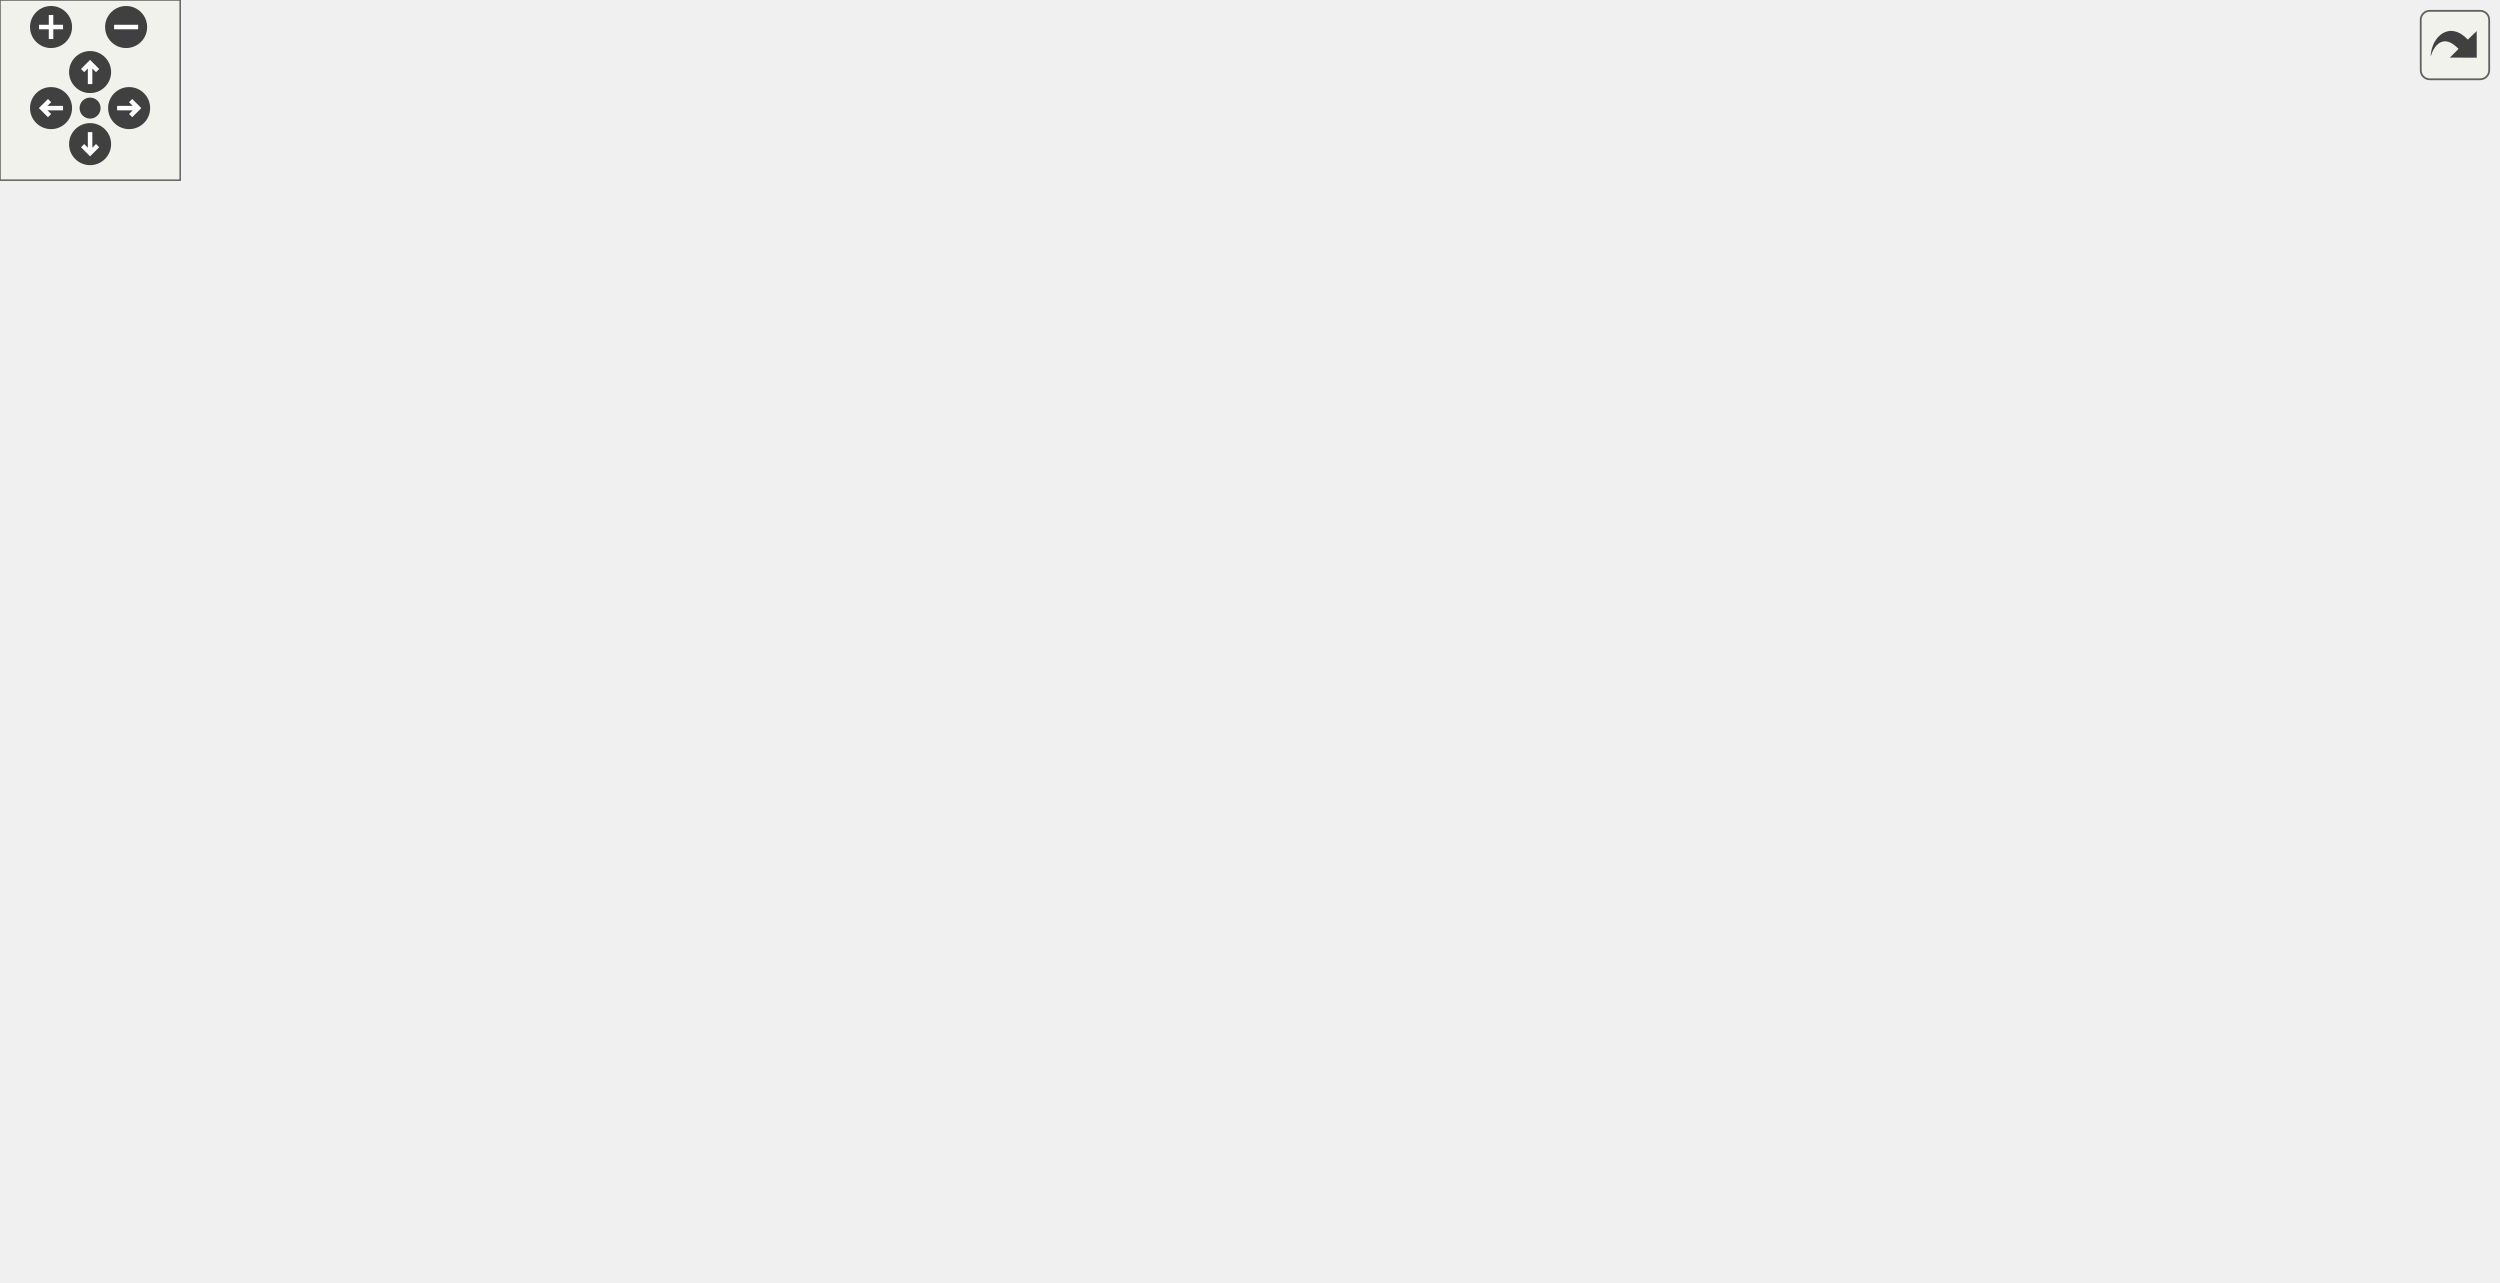
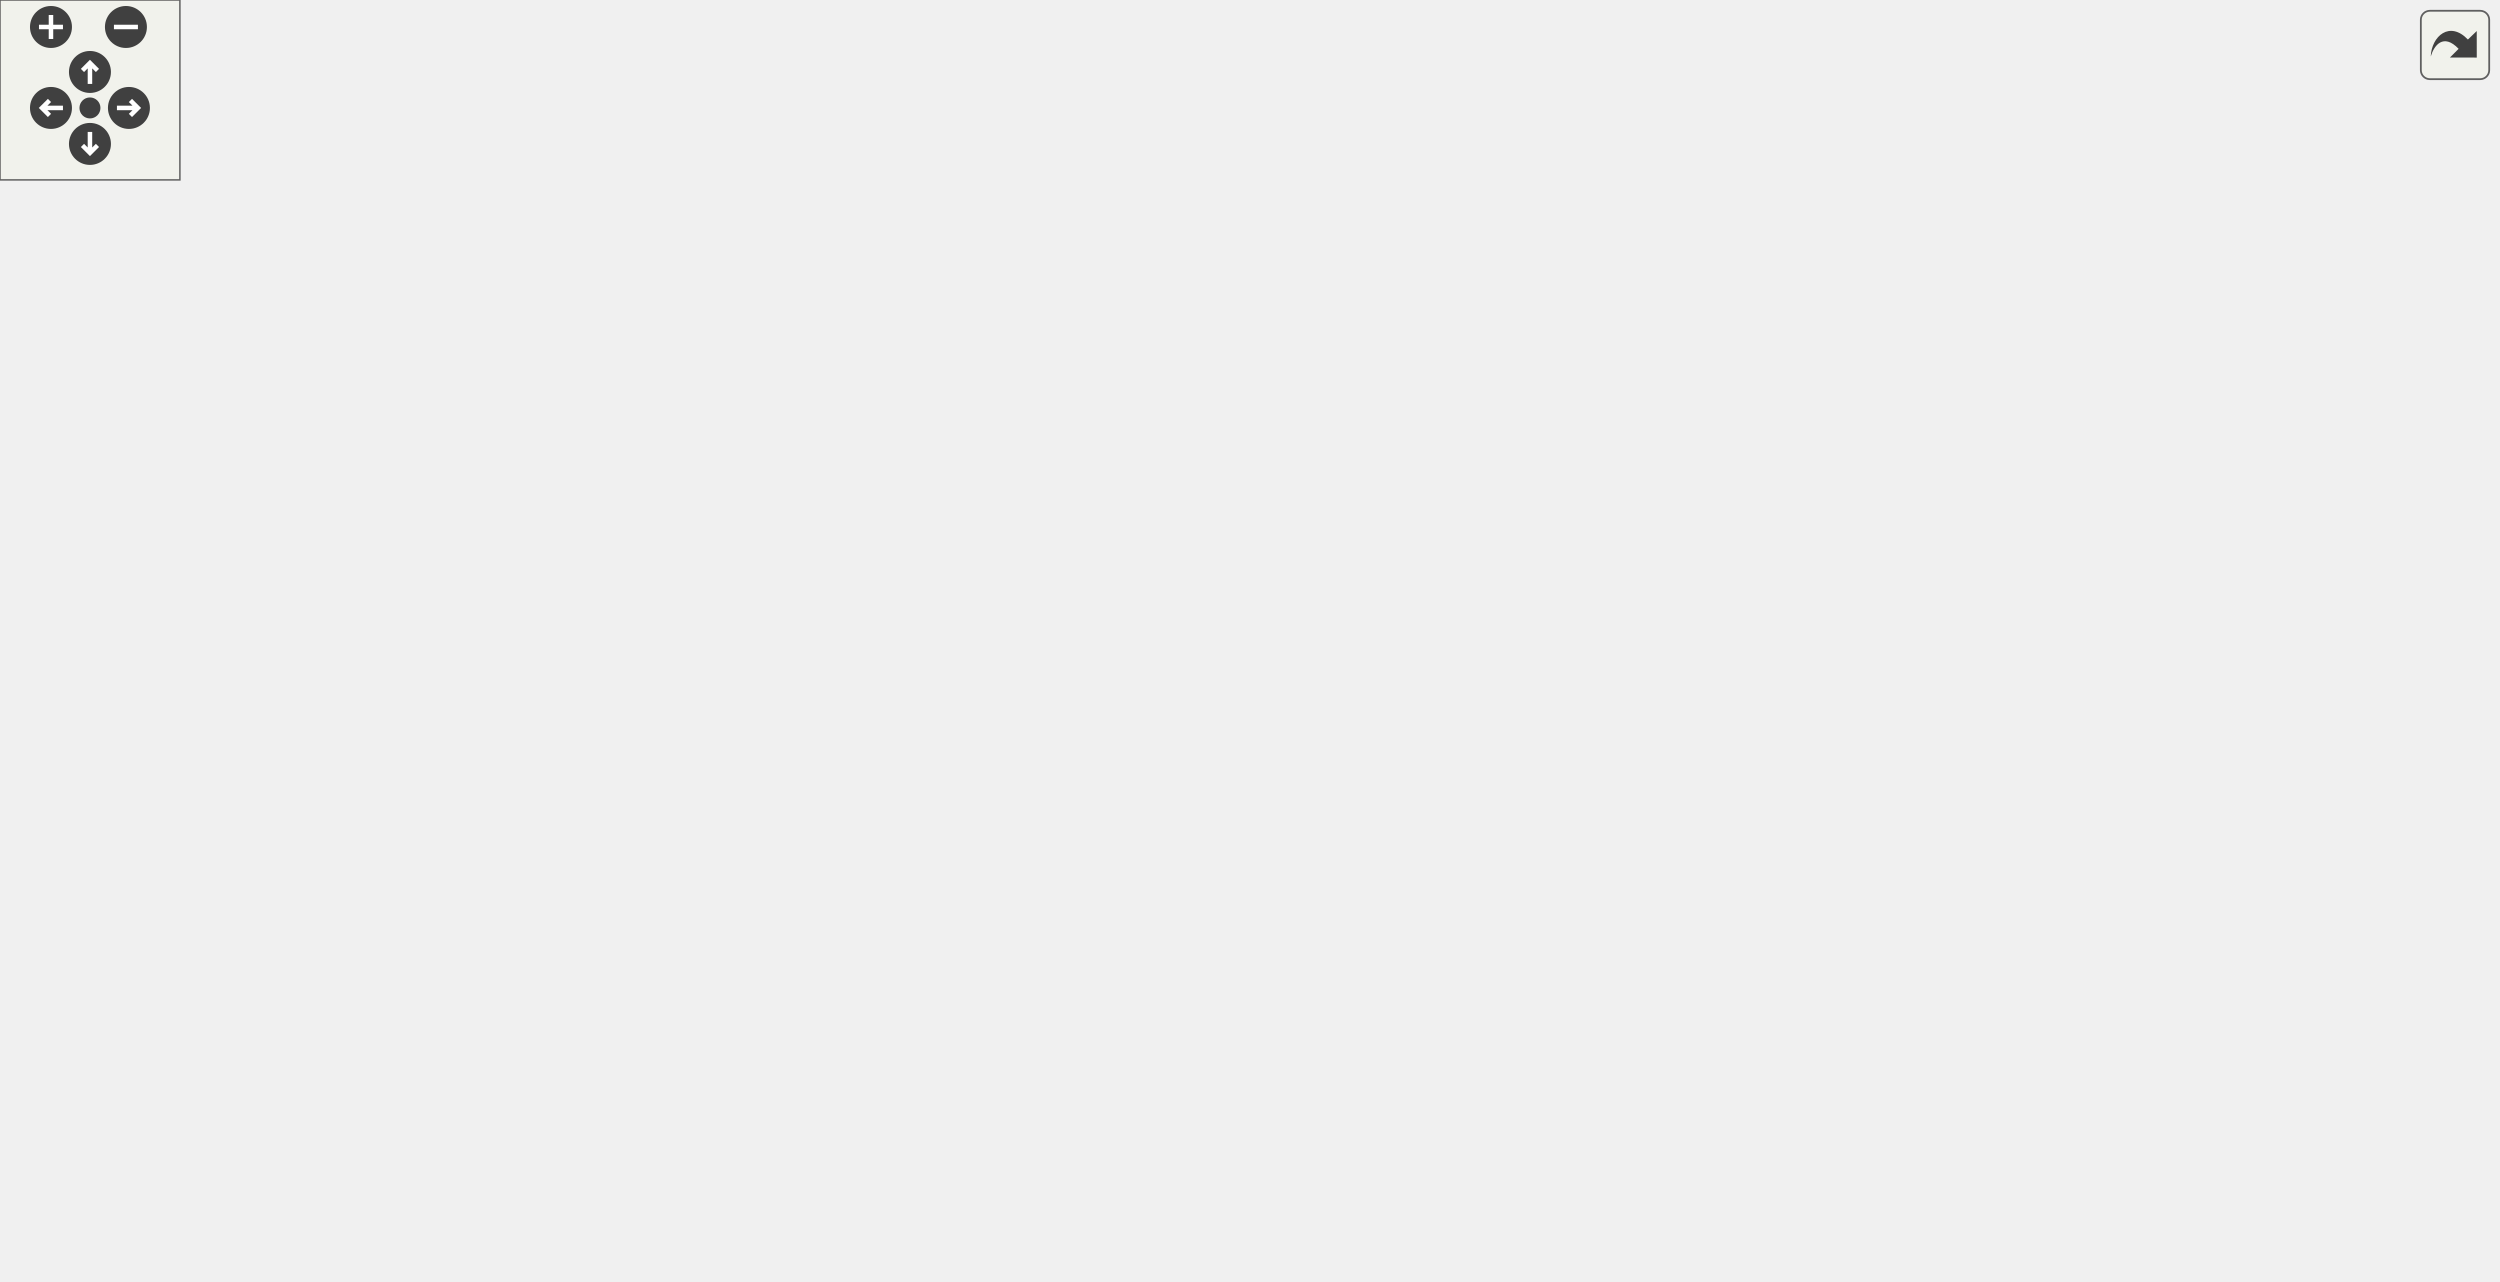
<svg xmlns="http://www.w3.org/2000/svg" xmlns:xlink="http://www.w3.org/1999/xlink" id="main" version="1.1" xml:space="preserve">
  <style type="text/css">
.edge:hover path { stroke: red; }
.edge:hover polygon { stroke: red; fill: red; }
</style>
  <defs>
    <circle id="rim" cx="0" cy="0" r="7" />
    <circle id="rim2" cx="0" cy="0" r="3.5" />
    <g id="zoomPlus">
      <use xlink:href="#rim" fill="#404040">
        <set attributeName="fill" to="#808080" begin="zoomplus.mouseover" end="zoomplus.mouseout" />
      </use>
      <path d="M-4,0h8M0,-4v8" fill="none" stroke="white" stroke-width="1.5" pointer-events="none" />
    </g>
    <g id="zoomMin">
      <use xlink:href="#rim" fill="#404040">
        <set attributeName="fill" to="#808080" begin="zoomminus.mouseover" end="zoomminus.mouseout" />
      </use>
      <path d="M-4,0h8" fill="none" stroke="white" stroke-width="1.5" pointer-events="none" />
    </g>
    <g id="dirArrow">
      <path fill="none" stroke="white" stroke-width="1.5" d="M0,-3.0v7 M-2.5,-0.5L0,-3.0L2.5,-0.5" />
    </g>
    <g id="resetDef">
      <use xlink:href="#rim2" fill="#404040">
        <set attributeName="fill" to="#808080" begin="reset.mouseover" end="reset.mouseout" />
      </use>
    </g>
  </defs>
  <svg id="graph" class="graph">
    <g id="viewport">
      <g id="node1" class="node">
        <g id="a_node1">
          <a xlink:title=" ">
-             <polygon fill="#bfbfbf" stroke="black" points="301.5,-336.5 301.5,-366.5 425.5,-366.5 425.5,-336.5 301.5,-336.5" />
-             <text text-anchor="start" x="309.5" y="-354.5" font-family="Helvetica,sans-Serif" font-size="10.00">VortexEngine/src/Leds</text>
-             <text text-anchor="middle" x="363.5" y="-343.5" font-family="Helvetica,sans-Serif" font-size="10.00">/Leds.cpp</text>
+             <polygon fill="#bfbfbf" stroke="black" points="320.5,-336.5 320.5,-366.5 444.5,-366.5 444.5,-336.5 320.5,-336.5" />
+             <text text-anchor="start" x="328.5" y="-354.5" font-family="Helvetica,sans-Serif" font-size="10.00">VortexEngine/src/Leds</text>
+             <text text-anchor="middle" x="382.5" y="-343.5" font-family="Helvetica,sans-Serif" font-size="10.00">/Leds.cpp</text>
          </a>
        </g>
      </g>
      <g id="node2" class="node">
        <g id="a_node2">
          <a xlink:title=" ">
            <polygon fill="none" stroke="#bfbfbf" points="0,-280.5 0,-299.5 51,-299.5 51,-280.5 0,-280.5" />
            <text text-anchor="middle" x="25.5" y="-287.5" font-family="Helvetica,sans-Serif" font-size="10.00">math.h</text>
          </a>
        </g>
      </g>
      <g id="edge1" class="edge">
-         <path fill="none" stroke="midnightblue" d="M301.4,-340.97C240.99,-331.46 146.72,-316.01 65.5,-300 64.06,-299.72 62.59,-299.42 61.11,-299.11" />
-         <polygon fill="midnightblue" stroke="midnightblue" points="61.79,-295.68 51.28,-297.01 60.33,-302.53 61.79,-295.68" />
+         <path fill="none" stroke="midnightblue" d="M320.34,-341.79C256.28,-332.53 153.61,-316.91 65.5,-300 64.06,-299.72 62.59,-299.43 61.11,-299.13" />
+         <polygon fill="midnightblue" stroke="midnightblue" points="61.78,-295.7 51.27,-297.05 60.33,-302.55 61.78,-295.7" />
      </g>
      <g id="node3" class="node">
        <g id="a_node3">
          <a xlink:href="LedStash_8h.html" target="_top" xlink:title=" ">
            <polygon fill="none" stroke="black" points="433.5,-168.5 433.5,-187.5 503.5,-187.5 503.5,-168.5 433.5,-168.5" />
            <text text-anchor="middle" x="468.5" y="-175.5" font-family="Helvetica,sans-Serif" font-size="10.00">LedStash.h</text>
          </a>
        </g>
      </g>
      <g id="edge2" class="edge">
-         <path fill="none" stroke="midnightblue" d="M362.5,-336.48C361.46,-311.43 362.63,-258.43 387.5,-224 398.19,-209.21 415.31,-198.69 431.07,-191.56" />
-         <polygon fill="midnightblue" stroke="midnightblue" points="432.76,-194.64 440.63,-187.55 430.05,-188.19 432.76,-194.64" />
+         <path fill="none" stroke="midnightblue" d="M378.87,-336.31C373.38,-311.47 365.73,-259.38 387.5,-224 396.79,-208.91 413.07,-198.47 428.62,-191.48" />
+         <polygon fill="midnightblue" stroke="midnightblue" points="430.22,-194.61 438.14,-187.56 427.56,-188.14 430.22,-194.61" />
      </g>
      <g id="node6" class="node">
        <g id="a_node6">
          <a xlink:href="VortexConfig_8h.html" target="_top" xlink:title=" ">
            <polygon fill="none" stroke="black" points="237,-56.5 237,-75.5 334,-75.5 334,-56.5 237,-56.5" />
            <text text-anchor="middle" x="285.5" y="-63.5" font-family="Helvetica,sans-Serif" font-size="10.00">../VortexConfig.h</text>
          </a>
        </g>
      </g>
      <g id="edge35" class="edge">
-         <path fill="none" stroke="midnightblue" d="M301.17,-338.21C217.57,-319.92 79.5,-282.51 79.5,-235 79.5,-235 79.5,-235 79.5,-177 79.5,-109.69 166.13,-83.42 227.03,-73.27" />
+         <path fill="none" stroke="midnightblue" d="M320.45,-339.83C231.81,-322.79 79.5,-286.09 79.5,-235 79.5,-235 79.5,-235 79.5,-177 79.5,-109.69 166.13,-83.42 227.03,-73.27" />
        <polygon fill="midnightblue" stroke="midnightblue" points="227.6,-76.72 236.94,-71.72 226.52,-69.81 227.6,-76.72" />
      </g>
      <g id="node10" class="node">
        <g id="a_node10">
          <a xlink:href="Leds_8h.html" target="_top" xlink:title=" ">
            <polygon fill="none" stroke="black" points="531.5,-168.5 531.5,-187.5 579.5,-187.5 579.5,-168.5 531.5,-168.5" />
            <text text-anchor="middle" x="555.5" y="-175.5" font-family="Helvetica,sans-Serif" font-size="10.00">Leds.h</text>
          </a>
        </g>
      </g>
      <g id="edge12" class="edge">
-         <path fill="none" stroke="midnightblue" d="M368.23,-336.42C378.38,-306.92 402.8,-239.98 420.5,-224 435.52,-210.44 486.6,-195.8 521.44,-187.02" />
-         <polygon fill="midnightblue" stroke="midnightblue" points="522.37,-190.4 531.23,-184.6 520.68,-183.61 522.37,-190.4" />
+         <path fill="none" stroke="midnightblue" d="M385.03,-336.47C390.6,-307.05 404.69,-240.29 420.5,-224 434.63,-209.44 486.22,-195.03 521.37,-186.58" />
+         <polygon fill="midnightblue" stroke="midnightblue" points="522.32,-189.96 531.25,-184.26 520.72,-183.14 522.32,-189.96" />
      </g>
      <g id="node11" class="node">
        <g id="a_node11">
          <a xlink:href="TimeControl_8h.html" target="_top" xlink:title=" ">
            <polygon fill="none" stroke="black" points="293.5,-168.5 293.5,-187.5 415.5,-187.5 415.5,-168.5 293.5,-168.5" />
            <text text-anchor="middle" x="354.5" y="-175.5" font-family="Helvetica,sans-Serif" font-size="10.00">../Time/TimeControl.h</text>
          </a>
        </g>
      </g>
      <g id="edge16" class="edge">
-         <path fill="none" stroke="midnightblue" d="M358.4,-336.13C355.13,-326.14 351.19,-312.44 349.5,-300 344.6,-264.01 348.59,-221.5 351.7,-197.65" />
-         <polygon fill="midnightblue" stroke="midnightblue" points="355.2,-197.95 353.12,-187.56 348.26,-196.97 355.2,-197.95" />
+         <path fill="none" stroke="midnightblue" d="M369.89,-336.19C362.36,-326.66 353.51,-313.45 349.5,-300 339.09,-265.03 345.09,-221.88 350.04,-197.7" />
+         <polygon fill="midnightblue" stroke="midnightblue" points="353.49,-198.27 352.24,-187.75 346.66,-196.75 353.49,-198.27" />
      </g>
      <g id="node12" class="node">
        <g id="a_node12">
          <a xlink:href="Modes_8h.html" target="_top" xlink:title=" ">
-             <polygon fill="none" stroke="black" points="485.5,-280.5 485.5,-299.5 587.5,-299.5 587.5,-280.5 485.5,-280.5" />
-             <text text-anchor="middle" x="536.5" y="-287.5" font-family="Helvetica,sans-Serif" font-size="10.00">../Modes/Modes.h</text>
+             <polygon fill="none" stroke="black" points="440.5,-280.5 440.5,-299.5 542.5,-299.5 542.5,-280.5 440.5,-280.5" />
+             <text text-anchor="middle" x="491.5" y="-287.5" font-family="Helvetica,sans-Serif" font-size="10.00">../Modes/Modes.h</text>
          </a>
        </g>
      </g>
      <g id="edge20" class="edge">
-         <path fill="none" stroke="midnightblue" d="M404.5,-336.4C434.13,-326.21 473.73,-312.59 501.8,-302.93" />
-         <polygon fill="midnightblue" stroke="midnightblue" points="503.26,-306.13 511.58,-299.57 500.98,-299.51 503.26,-306.13" />
+         <path fill="none" stroke="midnightblue" d="M408.33,-336.4C425.97,-326.77 449.2,-314.09 466.63,-304.58" />
+         <polygon fill="midnightblue" stroke="midnightblue" points="468.54,-307.52 475.64,-299.66 465.19,-301.38 468.54,-307.52" />
      </g>
      <g id="node17" class="node">
        <g id="a_node17">
          <a xlink:title=" ">
-             <polygon fill="none" stroke="#bfbfbf" points="606,-280.5 606,-299.5 669,-299.5 669,-280.5 606,-280.5" />
-             <text text-anchor="middle" x="637.5" y="-287.5" font-family="Helvetica,sans-Serif" font-size="10.00">Arduino.h</text>
+             <polygon fill="none" stroke="#bfbfbf" points="561,-280.5 561,-299.5 624,-299.5 624,-280.5 561,-280.5" />
+             <text text-anchor="middle" x="592.5" y="-287.5" font-family="Helvetica,sans-Serif" font-size="10.00">Arduino.h</text>
          </a>
        </g>
      </g>
      <g id="edge36" class="edge">
-         <path fill="none" stroke="midnightblue" d="M425.81,-337.04C470.45,-327.39 532.28,-314 595.91,-300.13" />
-         <polygon fill="midnightblue" stroke="midnightblue" points="596.69,-303.54 605.72,-297.99 595.2,-296.7 596.69,-303.54" />
+         <path fill="none" stroke="midnightblue" d="M432,-336.47C468.86,-326.03 518.53,-311.96 552.81,-302.25" />
+         <polygon fill="midnightblue" stroke="midnightblue" points="553.81,-305.6 562.48,-299.51 551.9,-298.87 553.81,-305.6" />
+       </g>
+       <g id="node18" class="node">
+         <g id="a_node18">
+           <a xlink:title=" ">
+             <polygon fill="none" stroke="#bfbfbf" points="642,-280.5 642,-299.5 683,-299.5 683,-280.5 642,-280.5" />
+             <text text-anchor="middle" x="662.5" y="-287.5" font-family="Helvetica,sans-Serif" font-size="10.00">SPI.h</text>
+           </a>
+         </g>
+       </g>
+       <g id="edge37" class="edge">
+         <path fill="none" stroke="midnightblue" d="M444.76,-339.57C493.27,-330.68 562.48,-317.17 632.09,-299.91" />
+         <polygon fill="midnightblue" stroke="midnightblue" points="633.06,-303.27 641.91,-297.45 631.36,-296.48 633.06,-303.27" />
      </g>
      <g id="node4" class="node">
        <g id="a_node4">
          <a xlink:href="ColorTypes_8h.html" target="_top" xlink:title=" ">
            <polygon fill="none" stroke="black" points="517.5,-112.5 517.5,-131.5 639.5,-131.5 639.5,-112.5 517.5,-112.5" />
            <text text-anchor="middle" x="578.5" y="-119.5" font-family="Helvetica,sans-Serif" font-size="10.00">../Colors/ColorTypes.h</text>
          </a>
        </g>
      </g>
      <g id="edge3" class="edge">
        <path fill="none" stroke="midnightblue" d="M486.17,-168.32C503.89,-159.62 531.4,-146.12 551.79,-136.11" />
        <polygon fill="midnightblue" stroke="midnightblue" points="553.44,-139.2 560.87,-131.65 550.35,-132.92 553.44,-139.2" />
      </g>
      <g id="node8" class="node">
        <g id="a_node8">
          <a xlink:href="LedTypes_8h.html" target="_top" xlink:title=" ">
            <polygon fill="none" stroke="black" points="390,-112.5 390,-131.5 461,-131.5 461,-112.5 390,-112.5" />
            <text text-anchor="middle" x="425.5" y="-119.5" font-family="Helvetica,sans-Serif" font-size="10.00">LedTypes.h</text>
          </a>
        </g>
      </g>
      <g id="edge8" class="edge">
        <path fill="none" stroke="midnightblue" d="M461.4,-168.08C455.26,-160.38 446.23,-149.03 438.76,-139.65" />
        <polygon fill="midnightblue" stroke="midnightblue" points="441.44,-137.39 432.47,-131.75 435.96,-141.75 441.44,-137.39" />
      </g>
      <g id="node5" class="node">
        <g id="a_node5">
          <a xlink:title=" ">
            <polygon fill="none" stroke="#bfbfbf" points="590,-56.5 590,-75.5 655,-75.5 655,-56.5 590,-56.5" />
            <text text-anchor="middle" x="622.5" y="-63.5" font-family="Helvetica,sans-Serif" font-size="10.00">inttypes.h</text>
          </a>
        </g>
      </g>
      <g id="edge4" class="edge">
        <path fill="none" stroke="midnightblue" d="M585.77,-112.08C592.04,-104.38 601.29,-93.03 608.93,-83.65" />
        <polygon fill="midnightblue" stroke="midnightblue" points="611.77,-85.71 615.37,-75.75 606.34,-81.29 611.77,-85.71" />
      </g>
      <g id="edge5" class="edge">
        <path fill="none" stroke="midnightblue" d="M532.07,-112.44C480.42,-102.92 396.99,-87.55 341.69,-77.36" />
        <polygon fill="midnightblue" stroke="midnightblue" points="342.18,-73.89 331.71,-75.52 340.91,-80.77 342.18,-73.89" />
      </g>
      <g id="node7" class="node">
        <g id="a_node7">
          <a xlink:href="ColorConstants_8h.html" target="_top" xlink:title=" ">
            <polygon fill="none" stroke="black" points="343.5,-0.5 343.5,-19.5 477.5,-19.5 477.5,-0.5 343.5,-0.5" />
            <text text-anchor="middle" x="410.5" y="-7.5" font-family="Helvetica,sans-Serif" font-size="10.00">Colors/ColorConstants.h</text>
          </a>
        </g>
      </g>
      <g id="edge7" class="edge">
        <path fill="none" stroke="midnightblue" d="M565.32,-112.37C536.49,-93.49 467.6,-48.38 432.24,-25.24" />
        <polygon fill="midnightblue" stroke="midnightblue" points="433.9,-22.14 423.62,-19.59 430.07,-28 433.9,-22.14" />
      </g>
      <g id="edge6" class="edge">
        <path fill="none" stroke="midnightblue" d="M305.31,-56.44C325.79,-47.6 357.98,-33.69 381.36,-23.59" />
        <polygon fill="midnightblue" stroke="midnightblue" points="382.99,-26.7 390.79,-19.52 380.22,-20.27 382.99,-26.7" />
      </g>
      <g id="edge9" class="edge">
        <path fill="none" stroke="midnightblue" d="M456.72,-112.44C490.43,-103.2 544.3,-88.44 581.43,-78.26" />
        <polygon fill="midnightblue" stroke="midnightblue" points="582.71,-81.54 591.43,-75.52 580.86,-74.78 582.71,-81.54" />
      </g>
      <g id="edge11" class="edge">
        <path fill="none" stroke="midnightblue" d="M403.32,-112.44C380.07,-103.48 343.35,-89.31 317.08,-79.18" />
        <polygon fill="midnightblue" stroke="midnightblue" points="318.17,-75.85 307.58,-75.52 315.65,-82.38 318.17,-75.85" />
      </g>
      <g id="node9" class="node">
        <g id="a_node9">
          <a xlink:title=" ">
            <polygon fill="none" stroke="#bfbfbf" points="365.5,-56.5 365.5,-75.5 421.5,-75.5 421.5,-56.5 365.5,-56.5" />
            <text text-anchor="middle" x="393.5" y="-63.5" font-family="Helvetica,sans-Serif" font-size="10.00">stdarg.h</text>
          </a>
        </g>
      </g>
      <g id="edge10" class="edge">
        <path fill="none" stroke="midnightblue" d="M420.22,-112.08C415.79,-104.61 409.34,-93.72 403.88,-84.52" />
        <polygon fill="midnightblue" stroke="midnightblue" points="406.79,-82.57 398.69,-75.75 400.77,-86.14 406.79,-82.57" />
      </g>
      <g id="edge14" class="edge">
        <path fill="none" stroke="midnightblue" d="M559.3,-168.08C562.41,-160.77 566.92,-150.18 570.79,-141.1" />
        <polygon fill="midnightblue" stroke="midnightblue" points="574.07,-142.32 574.77,-131.75 567.63,-139.58 574.07,-142.32" />
      </g>
      <g id="edge13" class="edge">
        <path fill="none" stroke="midnightblue" d="M579.87,-168.57C604.72,-159.42 640.69,-144.46 648.5,-132 658.03,-116.8 647.92,-97.51 637.65,-83.9" />
        <polygon fill="midnightblue" stroke="midnightblue" points="640.13,-81.4 631.09,-75.88 634.71,-85.84 640.13,-81.4" />
      </g>
      <g id="edge15" class="edge">
        <path fill="none" stroke="midnightblue" d="M534.9,-168.44C513.51,-159.56 479.82,-145.56 455.48,-135.45" />
        <polygon fill="midnightblue" stroke="midnightblue" points="456.58,-132.12 446,-131.52 453.89,-138.58 456.58,-132.12" />
      </g>
      <g id="edge17" class="edge">
        <path fill="none" stroke="midnightblue" d="M378.58,-168.38C402.05,-159.8 438.62,-145.92 469.5,-132 487.26,-124 490.75,-120.03 508.5,-112 535.18,-99.93 566.12,-87.83 589.03,-79.22" />
        <polygon fill="midnightblue" stroke="midnightblue" points="590.49,-82.41 598.64,-75.64 588.05,-75.86 590.49,-82.41" />
      </g>
      <g id="edge18" class="edge">
        <path fill="none" stroke="midnightblue" d="M349.09,-168.37C337.75,-150.3 311.33,-108.18 296.36,-84.31" />
        <polygon fill="midnightblue" stroke="midnightblue" points="299.17,-82.2 290.89,-75.59 293.24,-85.92 299.17,-82.2" />
      </g>
      <g id="edge19" class="edge">
        <path fill="none" stroke="midnightblue" d="M365.91,-168.32C376.61,-160.18 392.84,-147.84 405.66,-138.09" />
        <polygon fill="midnightblue" stroke="midnightblue" points="408.04,-140.67 413.89,-131.83 403.81,-135.1 408.04,-140.67" />
      </g>
      <g id="edge29" class="edge">
-         <path fill="none" stroke="midnightblue" d="M547.35,-280.18C556.83,-271.87 570.18,-258.54 577.5,-244 592.85,-213.52 592.22,-201.93 588.5,-168 587.53,-159.14 585.51,-149.47 583.54,-141.38" />
-         <polygon fill="midnightblue" stroke="midnightblue" points="586.88,-140.33 580.98,-131.53 580.11,-142.09 586.88,-140.33" />
+         <path fill="none" stroke="midnightblue" d="M523.16,-280.43C542.12,-273.64 565.08,-262.21 578.5,-244 600.75,-213.81 591.97,-166.9 584.62,-141.25" />
+         <polygon fill="midnightblue" stroke="midnightblue" points="587.95,-140.19 581.65,-131.68 581.27,-142.27 587.95,-140.19" />
      </g>
      <g id="edge34" class="edge">
-         <path fill="none" stroke="midnightblue" d="M587.63,-281.1C663.16,-269.3 796.08,-248.05 799.5,-244 833.65,-203.51 870.67,-228.17 738.5,-112 717.77,-93.78 688.85,-82.54 665.06,-75.85" />
+         <path fill="none" stroke="midnightblue" d="M542.56,-281.32C545.59,-280.87 548.58,-280.43 551.5,-280 606.59,-271.87 763.06,-286.11 799.5,-244 834.15,-203.95 873.88,-230.99 738.5,-112 717.77,-93.78 688.85,-82.54 665.06,-75.85" />
        <polygon fill="midnightblue" stroke="midnightblue" points="665.79,-72.42 655.23,-73.25 664,-79.19 665.79,-72.42" />
      </g>
      <g id="edge33" class="edge">
-         <path fill="none" stroke="midnightblue" d="M485.21,-286.56C412.51,-280.55 278.95,-259.76 194.5,-188 167.18,-164.79 147.16,-141.52 167.5,-112 181.1,-92.26 204.6,-81.17 227.07,-74.95" />
+         <path fill="none" stroke="midnightblue" d="M440.33,-283.73C375.88,-274.62 265.04,-250.46 194.5,-188 167.66,-164.24 147.16,-141.52 167.5,-112 181.1,-92.26 204.6,-81.17 227.07,-74.95" />
        <polygon fill="midnightblue" stroke="midnightblue" points="228.08,-78.31 236.94,-72.49 226.39,-71.51 228.08,-78.31" />
      </g>
      <g id="edge32" class="edge">
-         <path fill="none" stroke="midnightblue" d="M543.13,-280.27C549.27,-271.61 557.96,-257.67 561.5,-244 565.5,-228.57 563.29,-210.48 560.49,-197.31" />
-         <polygon fill="midnightblue" stroke="midnightblue" points="563.89,-196.45 558.13,-187.56 557.09,-198.11 563.89,-196.45" />
+         <path fill="none" stroke="midnightblue" d="M515.97,-280.44C532.07,-273.38 551.88,-261.63 561.5,-244 569.3,-229.72 566.46,-211 562.46,-197.32" />
+         <polygon fill="midnightblue" stroke="midnightblue" points="565.7,-195.97 559.19,-187.62 559.07,-198.21 565.7,-195.97" />
      </g>
      <g id="node13" class="node">
        <g id="a_node13">
          <a xlink:href="ByteStream_8h.html" target="_top" xlink:title=" ">
            <polygon fill="none" stroke="black" points="430,-224.5 430,-243.5 553,-243.5 553,-224.5 430,-224.5" />
            <text text-anchor="middle" x="491.5" y="-231.5" font-family="Helvetica,sans-Serif" font-size="10.00">../Serial/ByteStream.h</text>
          </a>
        </g>
      </g>
      <g id="edge21" class="edge">
-         <path fill="none" stroke="midnightblue" d="M529.07,-280.08C522.65,-272.38 513.19,-261.03 505.38,-251.65" />
-         <polygon fill="midnightblue" stroke="midnightblue" points="507.88,-249.19 498.79,-243.75 502.51,-253.67 507.88,-249.19" />
+         <path fill="none" stroke="midnightblue" d="M491.5,-280.08C491.5,-273.01 491.5,-262.86 491.5,-253.99" />
+         <polygon fill="midnightblue" stroke="midnightblue" points="495,-253.75 491.5,-243.75 488,-253.75 495,-253.75" />
      </g>
      <g id="node16" class="node">
        <g id="a_node16">
          <a xlink:href="Patterns_8h.html" target="_top" xlink:title=" ">
            <polygon fill="none" stroke="black" points="674,-224.5 674,-243.5 791,-243.5 791,-224.5 674,-224.5" />
            <text text-anchor="middle" x="732.5" y="-231.5" font-family="Helvetica,sans-Serif" font-size="10.00">../Patterns/Patterns.h</text>
          </a>
        </g>
      </g>
      <g id="edge30" class="edge">
-         <path fill="none" stroke="midnightblue" d="M567.56,-280.44C601.1,-271.2 654.7,-256.44 691.64,-246.26" />
-         <polygon fill="midnightblue" stroke="midnightblue" points="692.88,-249.55 701.59,-243.52 691.02,-242.8 692.88,-249.55" />
+         <path fill="none" stroke="midnightblue" d="M529.69,-280.44C571.64,-271.04 639.09,-255.93 684.57,-245.74" />
+         <polygon fill="midnightblue" stroke="midnightblue" points="685.5,-249.12 694.49,-243.52 683.97,-242.29 685.5,-249.12" />
      </g>
      <g id="edge22" class="edge">
        <path fill="none" stroke="midnightblue" d="M527.55,-224.44C569.9,-212.15 637.76,-184.92 664.5,-132 673.55,-114.09 657.75,-94.96 643.01,-82.12" />
        <polygon fill="midnightblue" stroke="midnightblue" points="645.06,-79.28 635.09,-75.69 640.65,-84.71 645.06,-79.28" />
      </g>
      <g id="node14" class="node">
        <g id="a_node14">
          <a xlink:href="Log_8h.html" target="_top" xlink:title=" ">
            <polygon fill="none" stroke="black" points="203.5,-168.5 203.5,-187.5 275.5,-187.5 275.5,-168.5 203.5,-168.5" />
            <text text-anchor="middle" x="239.5" y="-175.5" font-family="Helvetica,sans-Serif" font-size="10.00">../Log/Log.h</text>
          </a>
        </g>
      </g>
      <g id="edge23" class="edge">
        <path fill="none" stroke="midnightblue" d="M451.57,-224.44C406.45,-214.77 333.11,-199.06 285.59,-188.88" />
        <polygon fill="midnightblue" stroke="midnightblue" points="286.08,-185.4 275.57,-186.73 284.61,-192.25 286.08,-185.4" />
      </g>
      <g id="edge25" class="edge">
        <path fill="none" stroke="midnightblue" d="M218.99,-168.35C194.59,-156.78 158.99,-135.03 174.5,-112 186.53,-94.14 206.99,-83.37 227.09,-76.87" />
        <polygon fill="midnightblue" stroke="midnightblue" points="228.27,-80.17 236.89,-74.01 226.31,-73.45 228.27,-80.17" />
      </g>
      <g id="edge24" class="edge">
        <path fill="none" stroke="midnightblue" d="M251.8,-168.42C264.71,-159.4 285.58,-144.77 303.5,-132 327.65,-114.79 355.27,-94.8 373.47,-81.57" />
        <polygon fill="midnightblue" stroke="midnightblue" points="375.57,-84.38 381.6,-75.67 371.45,-78.72 375.57,-84.38" />
      </g>
      <g id="node15" class="node">
        <g id="a_node15">
          <a xlink:href="ErrorBlinker_8h.html" target="_top" xlink:title=" ">
            <polygon fill="none" stroke="black" points="184,-112.5 184,-131.5 295,-131.5 295,-112.5 184,-112.5" />
            <text text-anchor="middle" x="239.5" y="-119.5" font-family="Helvetica,sans-Serif" font-size="10.00">../Log/ErrorBlinker.h</text>
          </a>
        </g>
      </g>
      <g id="edge26" class="edge">
        <path fill="none" stroke="midnightblue" d="M239.5,-168.08C239.5,-161.01 239.5,-150.86 239.5,-141.99" />
        <polygon fill="midnightblue" stroke="midnightblue" points="243,-141.75 239.5,-131.75 236,-141.75 243,-141.75" />
      </g>
      <g id="edge27" class="edge">
        <path fill="none" stroke="midnightblue" d="M295.19,-113.15C372.35,-102.27 510.11,-82.85 579.73,-73.03" />
        <polygon fill="midnightblue" stroke="midnightblue" points="580.48,-76.46 589.89,-71.6 579.5,-69.53 580.48,-76.46" />
      </g>
      <g id="edge28" class="edge">
        <path fill="none" stroke="midnightblue" d="M247.1,-112.08C253.73,-104.3 263.52,-92.8 271.56,-83.37" />
        <polygon fill="midnightblue" stroke="midnightblue" points="274.23,-85.63 278.05,-75.75 268.9,-81.09 274.23,-85.63" />
      </g>
      <g id="edge31" class="edge">
        <path fill="none" stroke="midnightblue" d="M734.22,-224.39C737.95,-203.07 744.6,-147.04 719.5,-112 706.64,-94.06 684.8,-83.07 665.1,-76.46" />
        <polygon fill="midnightblue" stroke="midnightblue" points="665.93,-73.05 655.35,-73.46 663.88,-79.74 665.93,-73.05" />
      </g>
    </g>
  </svg>
  <g id="navigator" transform="translate(0 0)" fill="#404254">
    <rect fill="#f2f5e9" fill-opacity="0.5" stroke="#606060" stroke-width=".5" x="0" y="0" width="60" height="60" />
    <use id="zoomplus" xlink:href="#zoomPlus" x="17" y="9" />
    <use id="zoomminus" xlink:href="#zoomMin" x="42" y="9" />
    <use id="reset" xlink:href="#resetDef" x="30" y="36" />
    <g id="arrowUp" xlink:href="#dirArrow" transform="translate(30 24)">
      <use xlink:href="#rim" fill="#404040">
        <set attributeName="fill" to="#808080" begin="arrowUp.mouseover" end="arrowUp.mouseout" />
      </use>
      <path fill="none" stroke="white" stroke-width="1.5" d="M0,-3.0v7 M-2.5,-0.5L0,-3.0L2.5,-0.5" />
    </g>
    <g id="arrowRight" xlink:href="#dirArrow" transform="rotate(90) translate(36 -43)">
      <use xlink:href="#rim" fill="#404040">
        <set attributeName="fill" to="#808080" begin="arrowRight.mouseover" end="arrowRight.mouseout" />
      </use>
      <path fill="none" stroke="white" stroke-width="1.5" d="M0,-3.0v7 M-2.5,-0.5L0,-3.0L2.5,-0.5" />
    </g>
    <g id="arrowDown" xlink:href="#dirArrow" transform="rotate(180) translate(-30 -48)">
      <use xlink:href="#rim" fill="#404040">
        <set attributeName="fill" to="#808080" begin="arrowDown.mouseover" end="arrowDown.mouseout" />
      </use>
      <path fill="none" stroke="white" stroke-width="1.5" d="M0,-3.0v7 M-2.5,-0.5L0,-3.0L2.5,-0.5" />
    </g>
    <g id="arrowLeft" xlink:href="#dirArrow" transform="rotate(270) translate(-36 17)">
      <use xlink:href="#rim" fill="#404040">
        <set attributeName="fill" to="#808080" begin="arrowLeft.mouseover" end="arrowLeft.mouseout" />
      </use>
      <path fill="none" stroke="white" stroke-width="1.5" d="M0,-3.0v7 M-2.5,-0.5L0,-3.0L2.5,-0.5" />
    </g>
  </g>
  <svg viewBox="0 0 15 15" width="100%" height="30px" preserveAspectRatio="xMaxYMin meet">
    <g id="arrow_out" transform="scale(0.3 0.3)">
      <a xlink:href="Leds_8cpp__incl_org.svg" target="_base">
        <rect id="button" ry="5" rx="5" y="6" x="6" height="38" width="38" fill="#f2f5e9" fill-opacity="0.5" stroke="#606060" stroke-width="1.0" />
        <path id="arrow" d="M 11.5,31.437 C 11.94,20.098 22.043,11.323 32.159,21.979 L 37.069,17.246 C 37.069,17.246 37.088,32 37.088,32 L 22.16,31.978 C 22.16,31.978 26.998,27.14 26.998,27.14 C 18.529,18.264 13.292,25.23 11.5,31.437 z" style="fill:#404040;" />
      </a>
    </g>
  </svg>
</svg>
